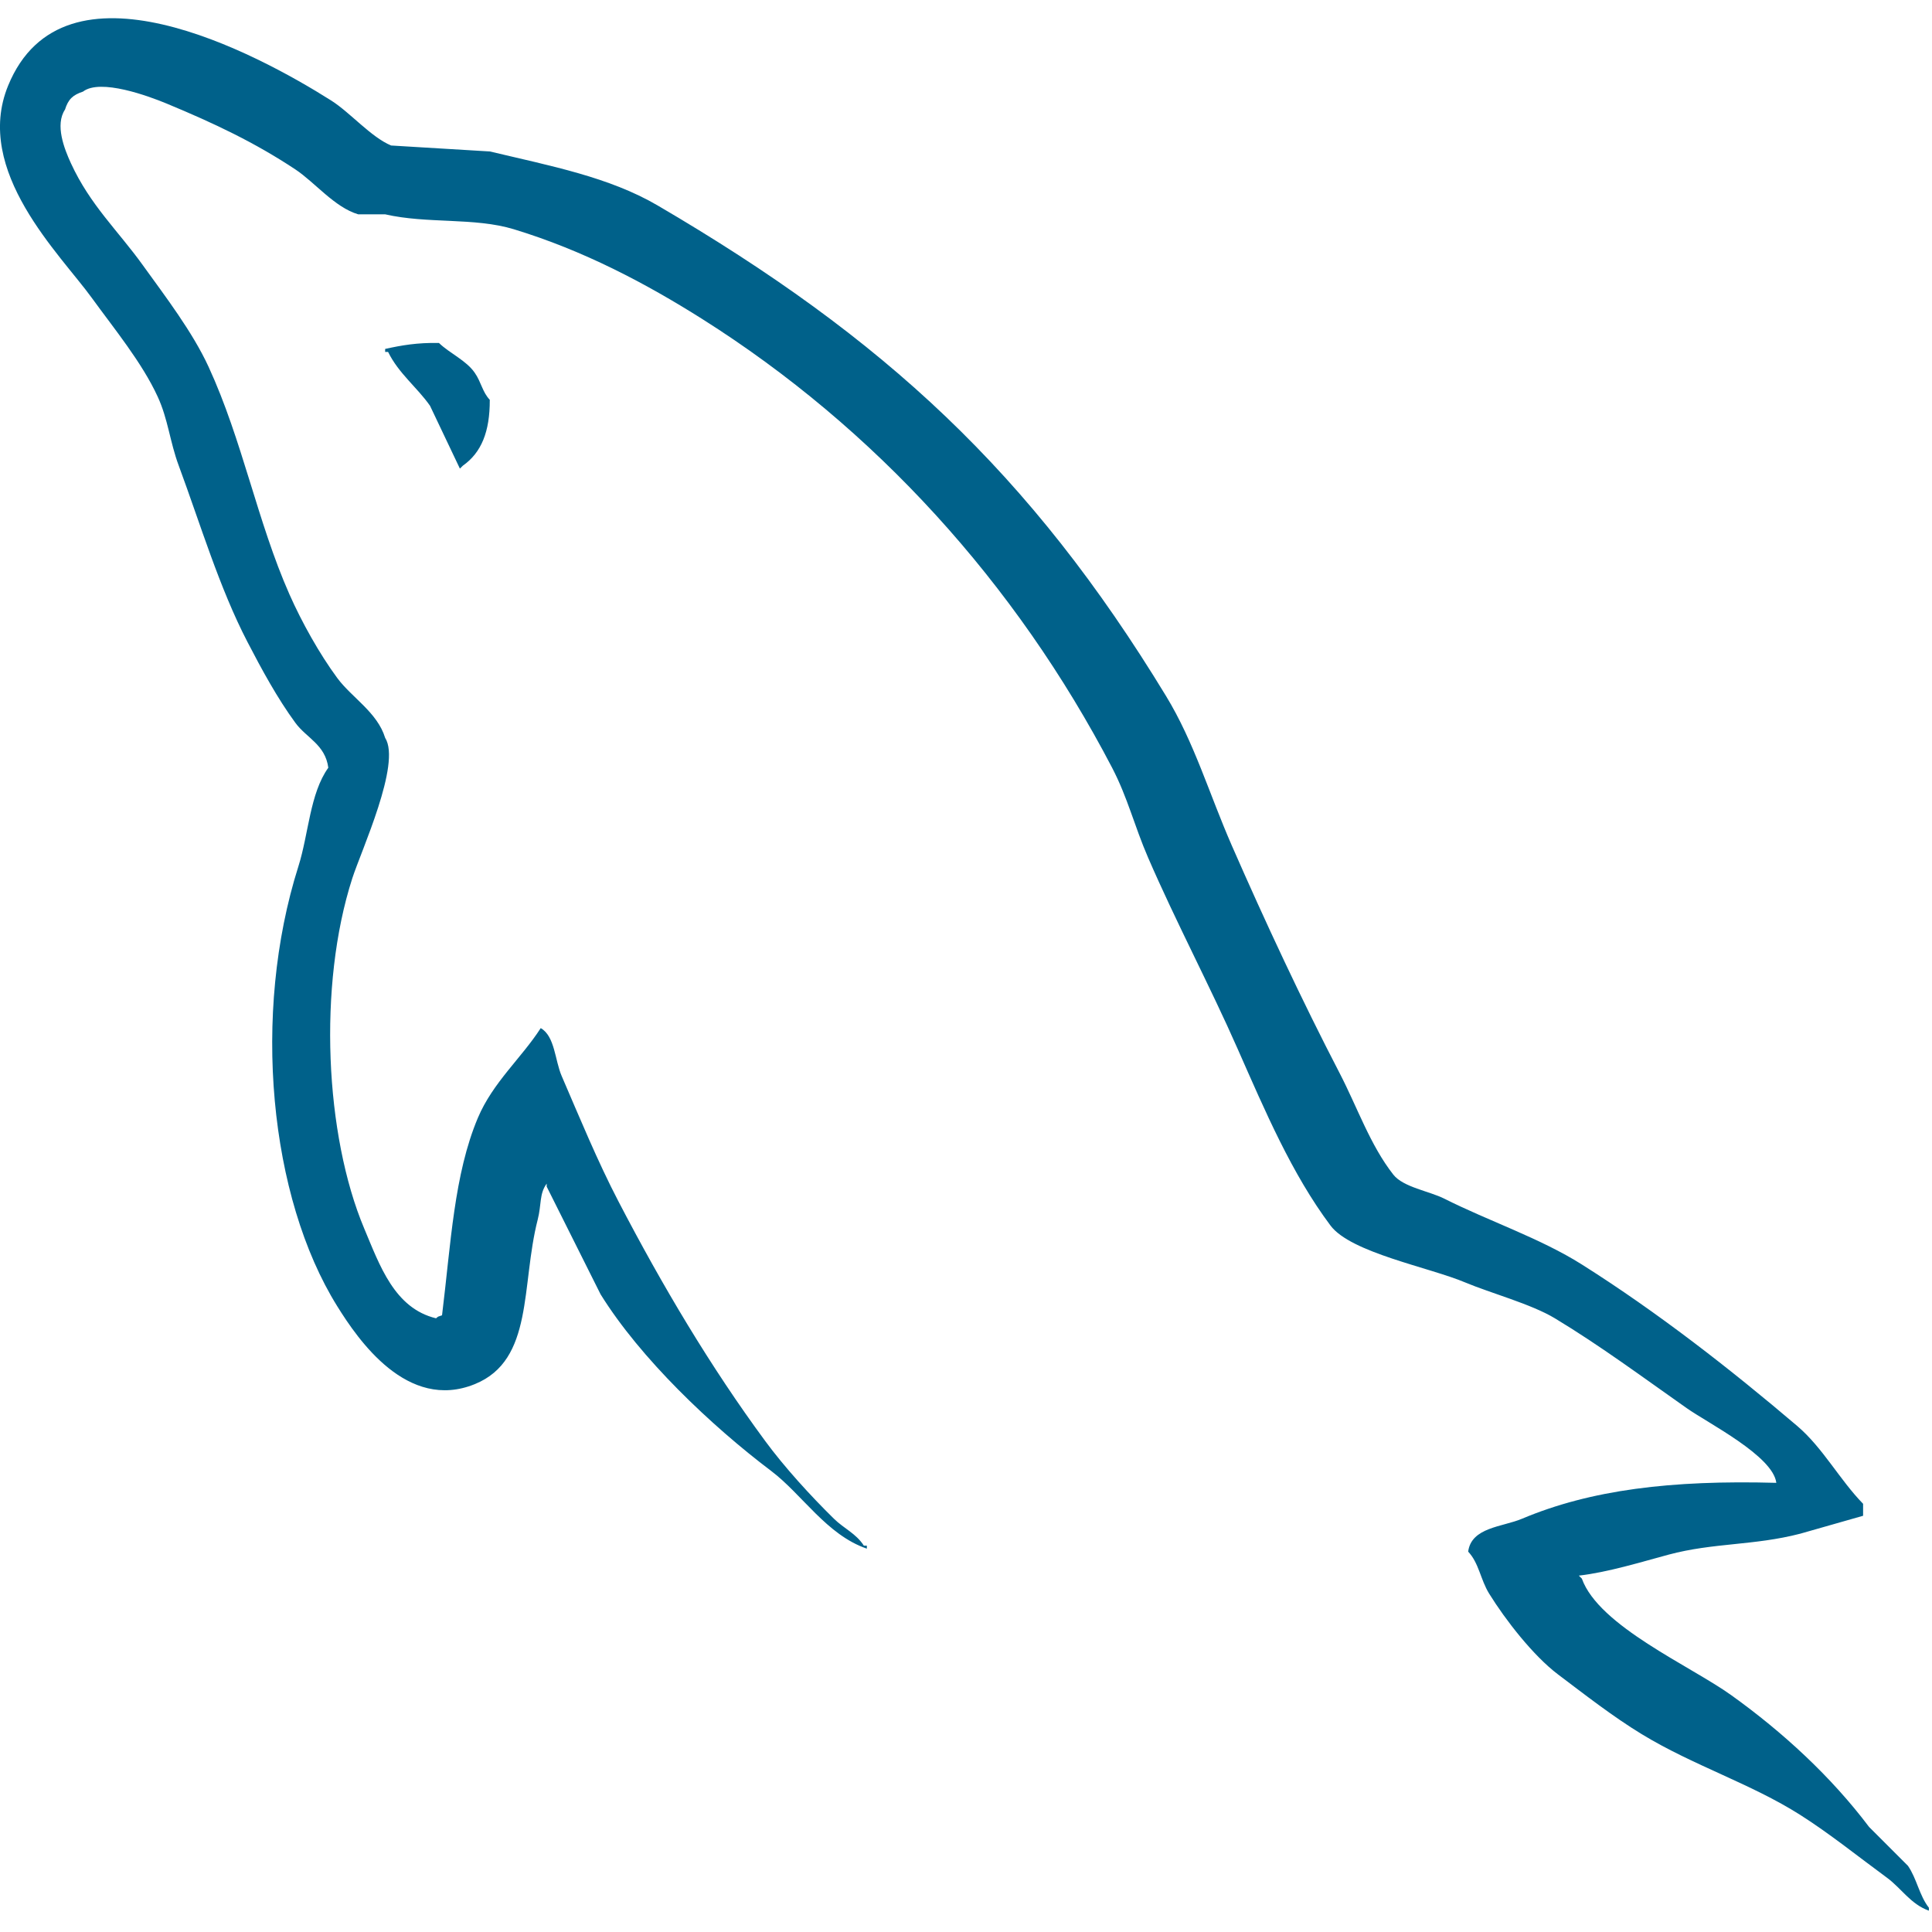
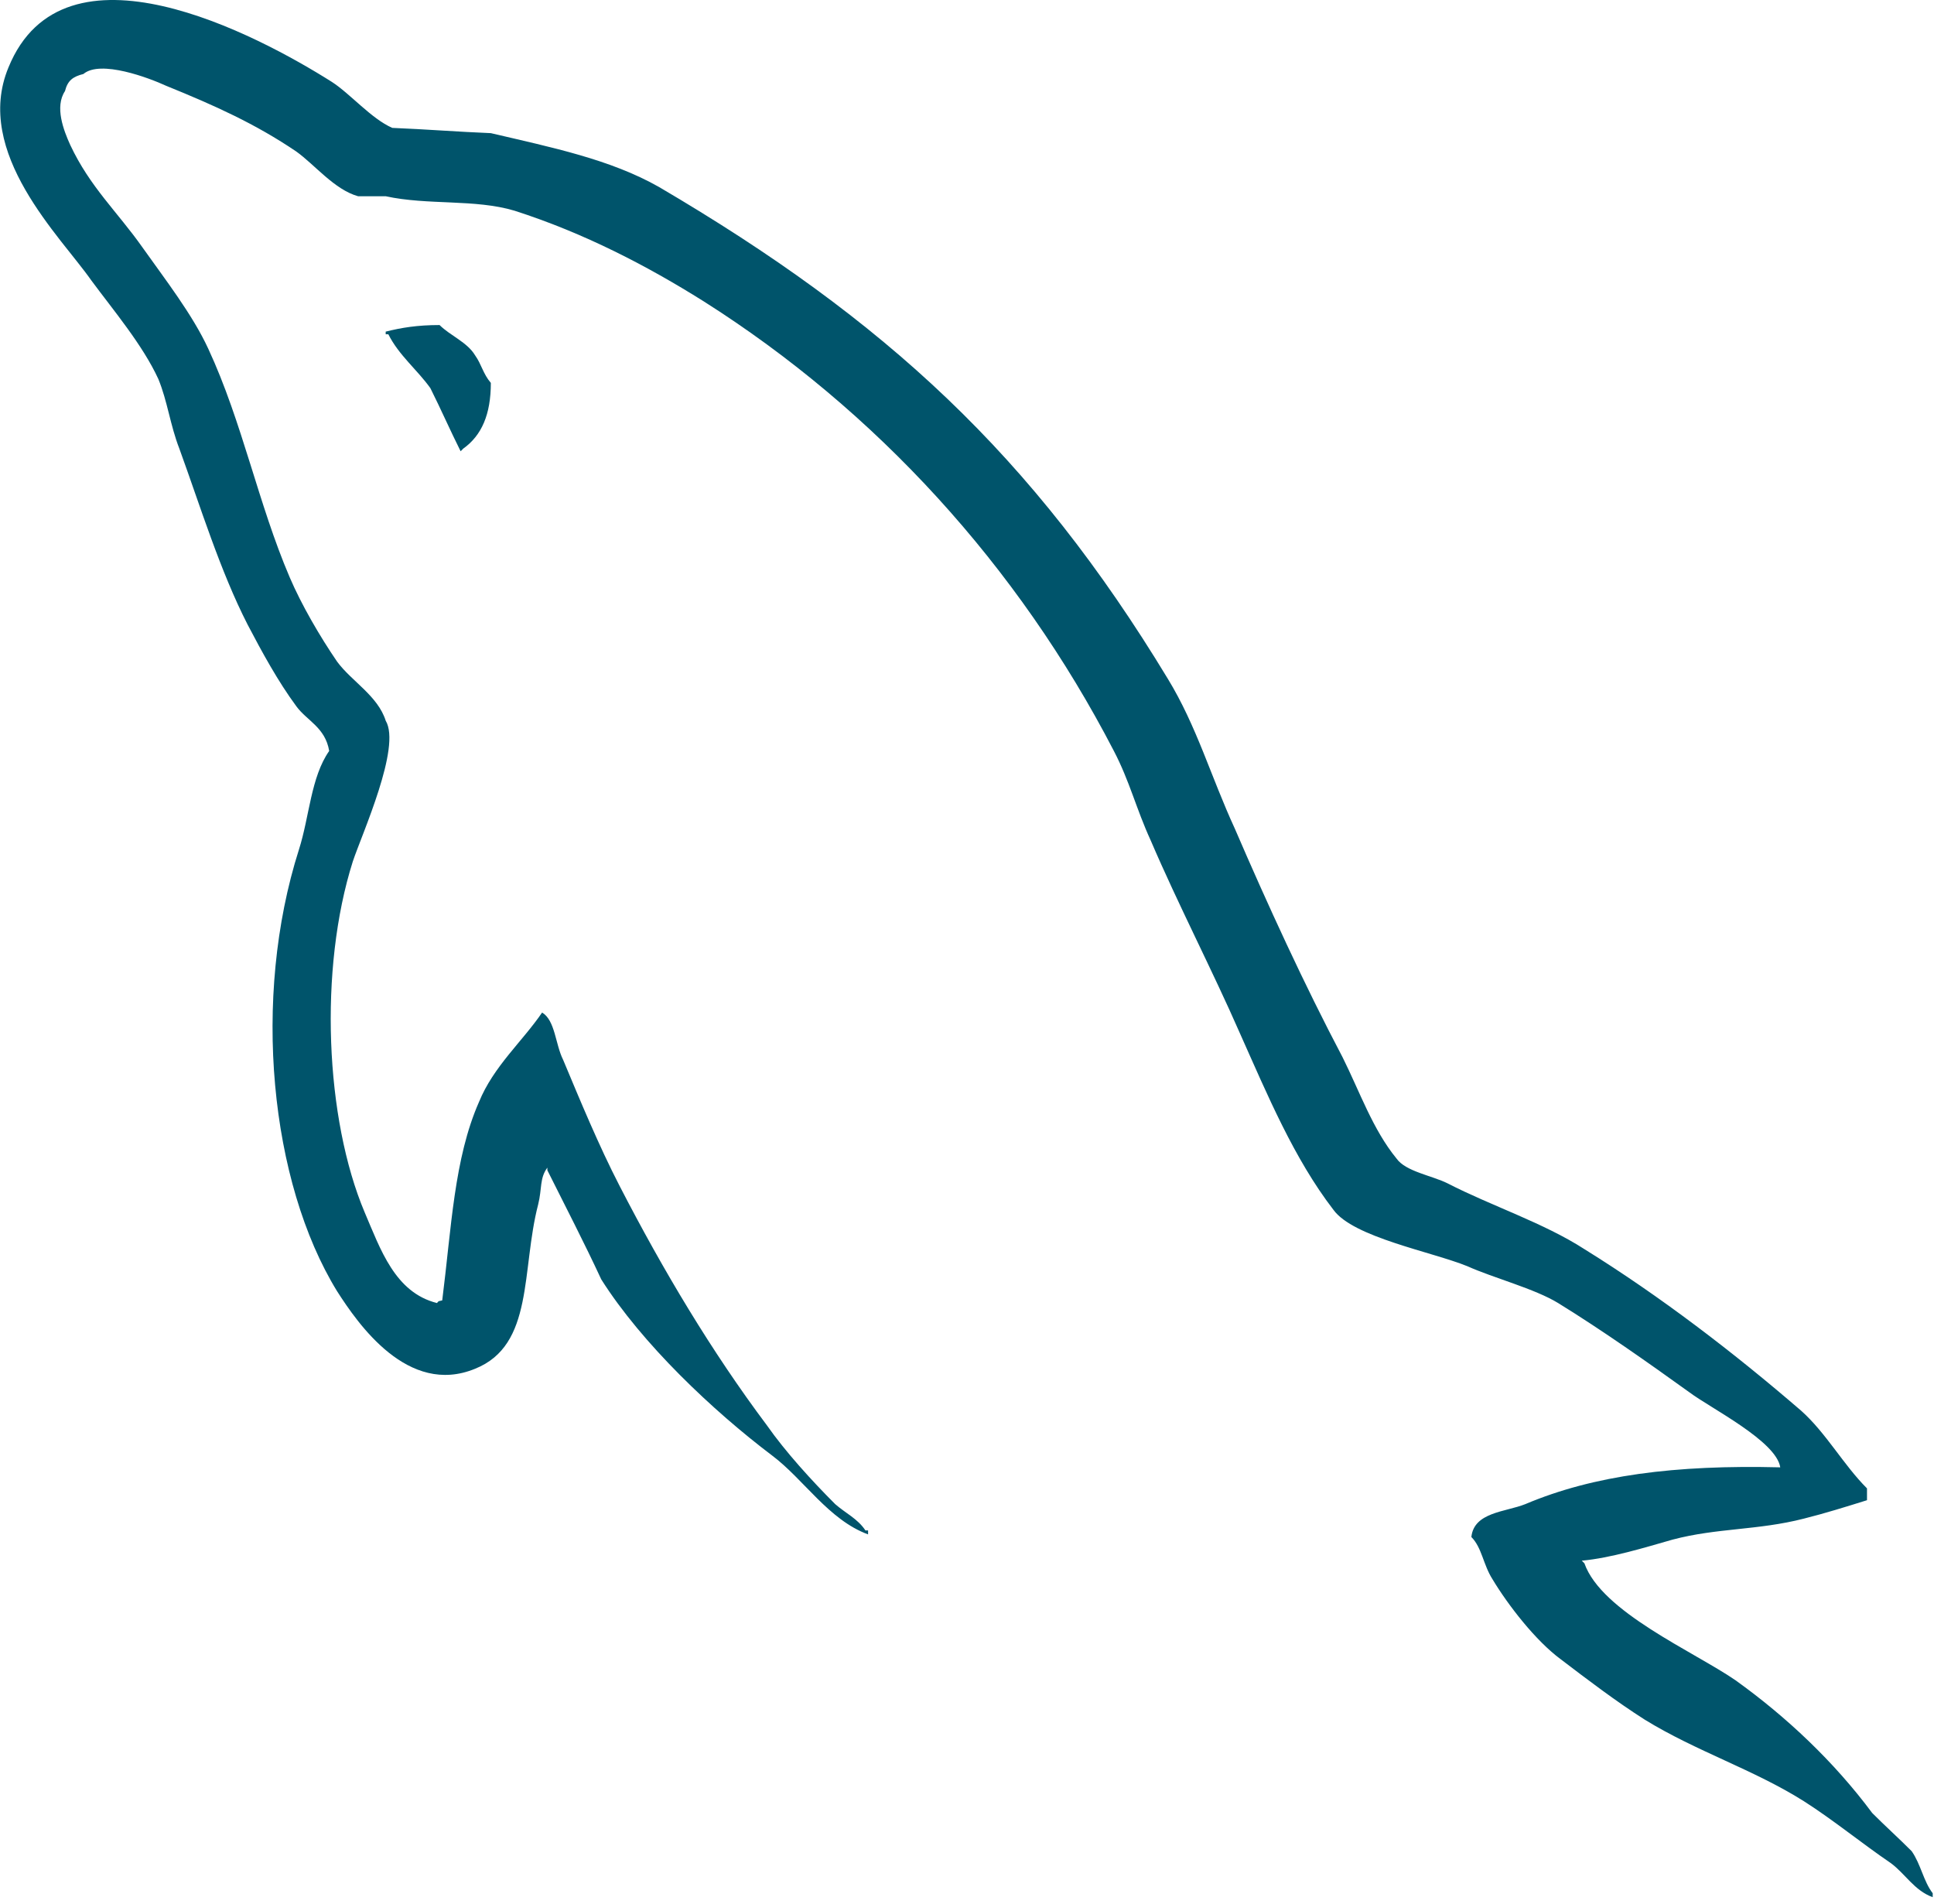
- <svg xmlns="http://www.w3.org/2000/svg" viewBox="0 0 128 128">
-   <path fill="#00618A" d="M117.688 98.242c-6.973-.191-12.297.461-16.852 2.379-1.293.547-3.355.559-3.566 2.18.711.746.82 1.859 1.387 2.777 1.086 1.754 2.922 4.113 4.559 5.352 1.789 1.348 3.633 2.793 5.551 3.961 3.414 2.082 7.223 3.27 10.504 5.352 1.938 1.23 3.859 2.777 5.75 4.164.934.684 1.563 1.75 2.773 2.18v-.195c-.637-.812-.801-1.93-1.387-2.777l-2.578-2.578c-2.52-3.344-5.719-6.281-9.117-8.719-2.711-1.949-8.781-4.578-9.91-7.73l-.199-.199c1.922-.219 4.172-.914 5.949-1.391 2.98-.797 5.645-.59 8.719-1.387l4.164-1.187v-.793c-1.555-1.594-2.664-3.707-4.359-5.152-4.441-3.781-9.285-7.555-14.273-10.703-2.766-1.746-6.184-2.883-9.117-4.363-.988-.496-2.719-.758-3.371-1.586-1.539-1.961-2.379-4.449-3.566-6.738-2.488-4.793-4.93-10.023-7.137-15.066-1.504-3.437-2.484-6.828-4.359-9.91-9-14.797-18.687-23.73-33.695-32.508-3.195-1.867-7.039-2.605-11.102-3.57l-6.543-.395c-1.332-.555-2.715-2.184-3.965-2.977C16.977 3.52 4.223-3.312.539 5.672-1.785 11.34 4.016 16.871 6.09 19.746c1.457 2.012 3.32 4.273 4.359 6.539.688 1.492.805 2.984 1.391 4.559 1.438 3.883 2.695 8.109 4.559 11.695.941 1.816 1.98 3.727 3.172 5.352.727.996 1.98 1.438 2.18 2.973-1.227 1.715-1.297 4.375-1.984 6.543-3.098 9.77-1.926 21.91 2.578 29.137 1.383 2.223 4.641 6.98 9.117 5.156 3.918-1.598 3.043-6.539 4.164-10.902.254-.988.098-1.715.594-2.379v.199l3.57 7.133c2.641 4.254 7.324 8.699 11.297 11.699 2.059 1.555 3.68 4.242 6.344 5.152v-.199h-.199c-.516-.805-1.324-1.137-1.98-1.781-1.551-1.523-3.277-3.414-4.559-5.156-3.613-4.902-6.805-10.27-9.711-15.855-1.391-2.668-2.598-5.609-3.77-8.324-.453-1.047-.445-2.633-1.387-3.172-1.281 1.988-3.172 3.598-4.164 5.945-1.582 3.754-1.789 8.336-2.375 13.082-.348.125-.195.039-.398.199-2.762-.668-3.73-3.508-4.758-5.949-2.594-6.164-3.078-16.09-.793-23.191.59-1.836 3.262-7.617 2.18-9.316-.516-1.691-2.219-2.672-3.172-3.965-1.18-1.598-2.355-3.703-3.172-5.551-2.125-4.805-3.113-10.203-5.352-15.062-1.07-2.324-2.875-4.676-4.359-6.738-1.645-2.289-3.484-3.977-4.758-6.742-.453-.984-1.066-2.559-.398-3.566.215-.684.516-.969 1.191-1.191 1.148-.887 4.352.297 5.547.793 3.18 1.32 5.832 2.578 8.527 4.363 1.289.855 2.598 2.512 4.16 2.973h1.785c2.789.641 5.914.195 8.523.988 4.609 1.402 8.738 3.582 12.488 5.949 11.422 7.215 20.766 17.48 27.156 29.734 1.027 1.973 1.473 3.852 2.379 5.945 1.824 4.219 4.125 8.559 5.941 12.688 1.816 4.113 3.582 8.27 6.148 11.695 1.348 1.801 6.551 2.766 8.918 3.766 1.66.699 4.379 1.43 5.949 2.379 3 1.809 5.906 3.965 8.723 5.945 1.402.992 5.73 3.168 5.945 4.957zm-88.605-75.52c-1.453-.027-2.48.156-3.566.395v.199h.195c.695 1.422 1.918 2.34 2.777 3.566l1.98 4.164.199-.195c1.227-.867 1.789-2.25 1.781-4.363-.492-.52-.562-1.164-.992-1.785-.562-.824-1.66-1.289-2.375-1.98zm0 0" />
+ <svg xmlns="http://www.w3.org/2000/svg" width="256px" height="252px" viewBox="0 0 256 252" version="1.1" preserveAspectRatio="xMidYMid">
+   <path d="M235.648,194.212 C221.73,193.865 210.943,195.257 201.896,199.084 C199.286,200.127 195.11,200.128 194.762,203.433 C196.154,204.826 196.328,207.088 197.546,209.001 C199.635,212.48 203.287,217.178 206.593,219.615 C210.246,222.398 213.901,225.181 217.727,227.617 C224.513,231.793 232.169,234.228 238.78,238.404 C242.609,240.838 246.434,243.972 250.262,246.581 C252.176,247.972 253.393,250.235 255.83,251.104 L255.83,250.583 C254.611,249.016 254.263,246.755 253.046,245.015 C251.308,243.275 249.567,241.709 247.827,239.969 C242.781,233.185 236.518,227.269 229.733,222.398 C224.166,218.57 211.986,213.351 209.725,206.913 C209.725,206.913 209.55,206.74 209.377,206.566 C213.204,206.218 217.727,204.826 221.382,203.782 C227.297,202.215 232.69,202.564 238.78,200.998 C241.563,200.302 244.347,199.432 247.131,198.562 L247.131,196.997 C244,193.865 241.738,189.69 238.432,186.732 C229.559,179.075 219.815,171.595 209.725,165.332 C204.331,161.853 197.371,159.59 191.63,156.633 C189.544,155.588 186.063,155.067 184.846,153.327 C181.713,149.5 179.973,144.455 177.712,139.931 C172.668,130.361 167.795,119.749 163.445,109.659 C160.315,102.873 158.401,96.087 154.573,89.825 C136.653,60.248 117.167,42.328 87.242,24.755 C80.805,21.102 73.15,19.536 64.973,17.623 C60.625,17.448 56.274,17.101 51.925,16.926 C49.141,15.708 46.357,12.403 43.921,10.837 C34.006,4.573 8.429,-8.996 1.122,8.924 C-3.576,20.232 8.081,31.366 12.083,37.109 C15.042,41.11 18.868,45.633 20.956,50.157 C22.174,53.113 22.521,56.247 23.739,59.378 C26.524,67.031 29.132,75.558 32.787,82.692 C34.701,86.345 36.788,90.173 39.224,93.478 C40.616,95.391 43.051,96.262 43.574,99.393 C41.139,102.873 40.964,108.092 39.571,112.442 C33.308,132.101 35.745,156.459 44.617,170.899 C47.4,175.247 54.012,184.818 62.885,181.164 C70.714,178.033 68.974,168.116 71.236,159.417 C71.759,157.328 71.411,155.937 72.454,154.545 C72.455,154.719 72.454,154.894 72.454,154.894 C74.89,159.765 77.325,164.463 79.587,169.334 C84.981,177.858 94.375,186.732 102.204,192.648 C106.381,195.778 109.686,201.172 114.906,203.086 L114.906,202.563 L114.557,202.563 C113.513,200.997 111.948,200.302 110.556,199.084 C107.425,195.952 103.944,192.125 101.509,188.645 C94.203,178.901 87.764,168.116 82.023,156.98 C79.24,151.588 76.803,145.672 74.542,140.279 C73.497,138.19 73.497,135.059 71.758,134.016 C69.148,137.843 65.321,141.149 63.407,145.846 C60.103,153.327 59.754,162.548 58.536,172.117 C57.84,172.292 58.187,172.117 57.839,172.465 C52.273,171.072 50.358,165.332 48.27,160.46 C43.051,148.108 42.181,128.274 46.705,114.008 C47.923,110.354 53.143,98.872 51.055,95.392 C50.011,92.086 46.53,90.173 44.617,87.563 C42.356,84.257 39.919,80.082 38.354,76.428 C34.178,66.685 32.09,55.898 27.567,46.155 C25.479,41.631 21.826,36.934 18.868,32.759 C15.563,28.062 11.909,24.755 9.299,19.188 C8.43,17.275 7.211,14.143 8.603,12.055 C8.951,10.663 9.646,10.142 11.039,9.794 C13.301,7.879 19.738,10.315 22,11.359 C28.437,13.967 33.83,16.405 39.224,20.058 C41.659,21.798 44.269,25.104 47.4,25.974 L51.054,25.974 C56.622,27.191 62.885,26.322 68.104,27.887 C77.326,30.844 85.676,35.194 93.158,39.892 C115.95,54.332 134.739,74.863 147.44,99.393 C149.528,103.394 150.397,107.049 152.311,111.224 C155.966,119.749 160.489,128.448 164.142,136.799 C167.795,144.975 171.274,153.327 176.494,160.113 C179.105,163.765 189.542,165.68 194.24,167.594 C197.72,169.159 203.114,170.552 206.245,172.465 C212.16,176.117 218.076,180.294 223.643,184.296 C226.427,186.383 235.125,190.733 235.648,194.212 L235.648,194.212 L235.648,194.212 Z" fill="#00546B" />
+   <path d="M58.186,43.022 C55.229,43.022 53.142,43.372 51.054,43.893 C51.054,43.892 51.054,44.068 51.054,44.241 L51.402,44.241 C52.795,47.025 55.229,48.939 56.968,51.374 C58.361,54.157 59.578,56.942 60.971,59.726 C61.144,59.551 61.318,59.378 61.318,59.378 C63.755,57.637 64.972,54.854 64.972,50.679 C63.928,49.461 63.754,48.243 62.884,47.025 C61.841,45.284 59.578,44.415 58.186,43.022 L58.186,43.022 L58.186,43.022 Z" fill="#00546B" />
</svg>
